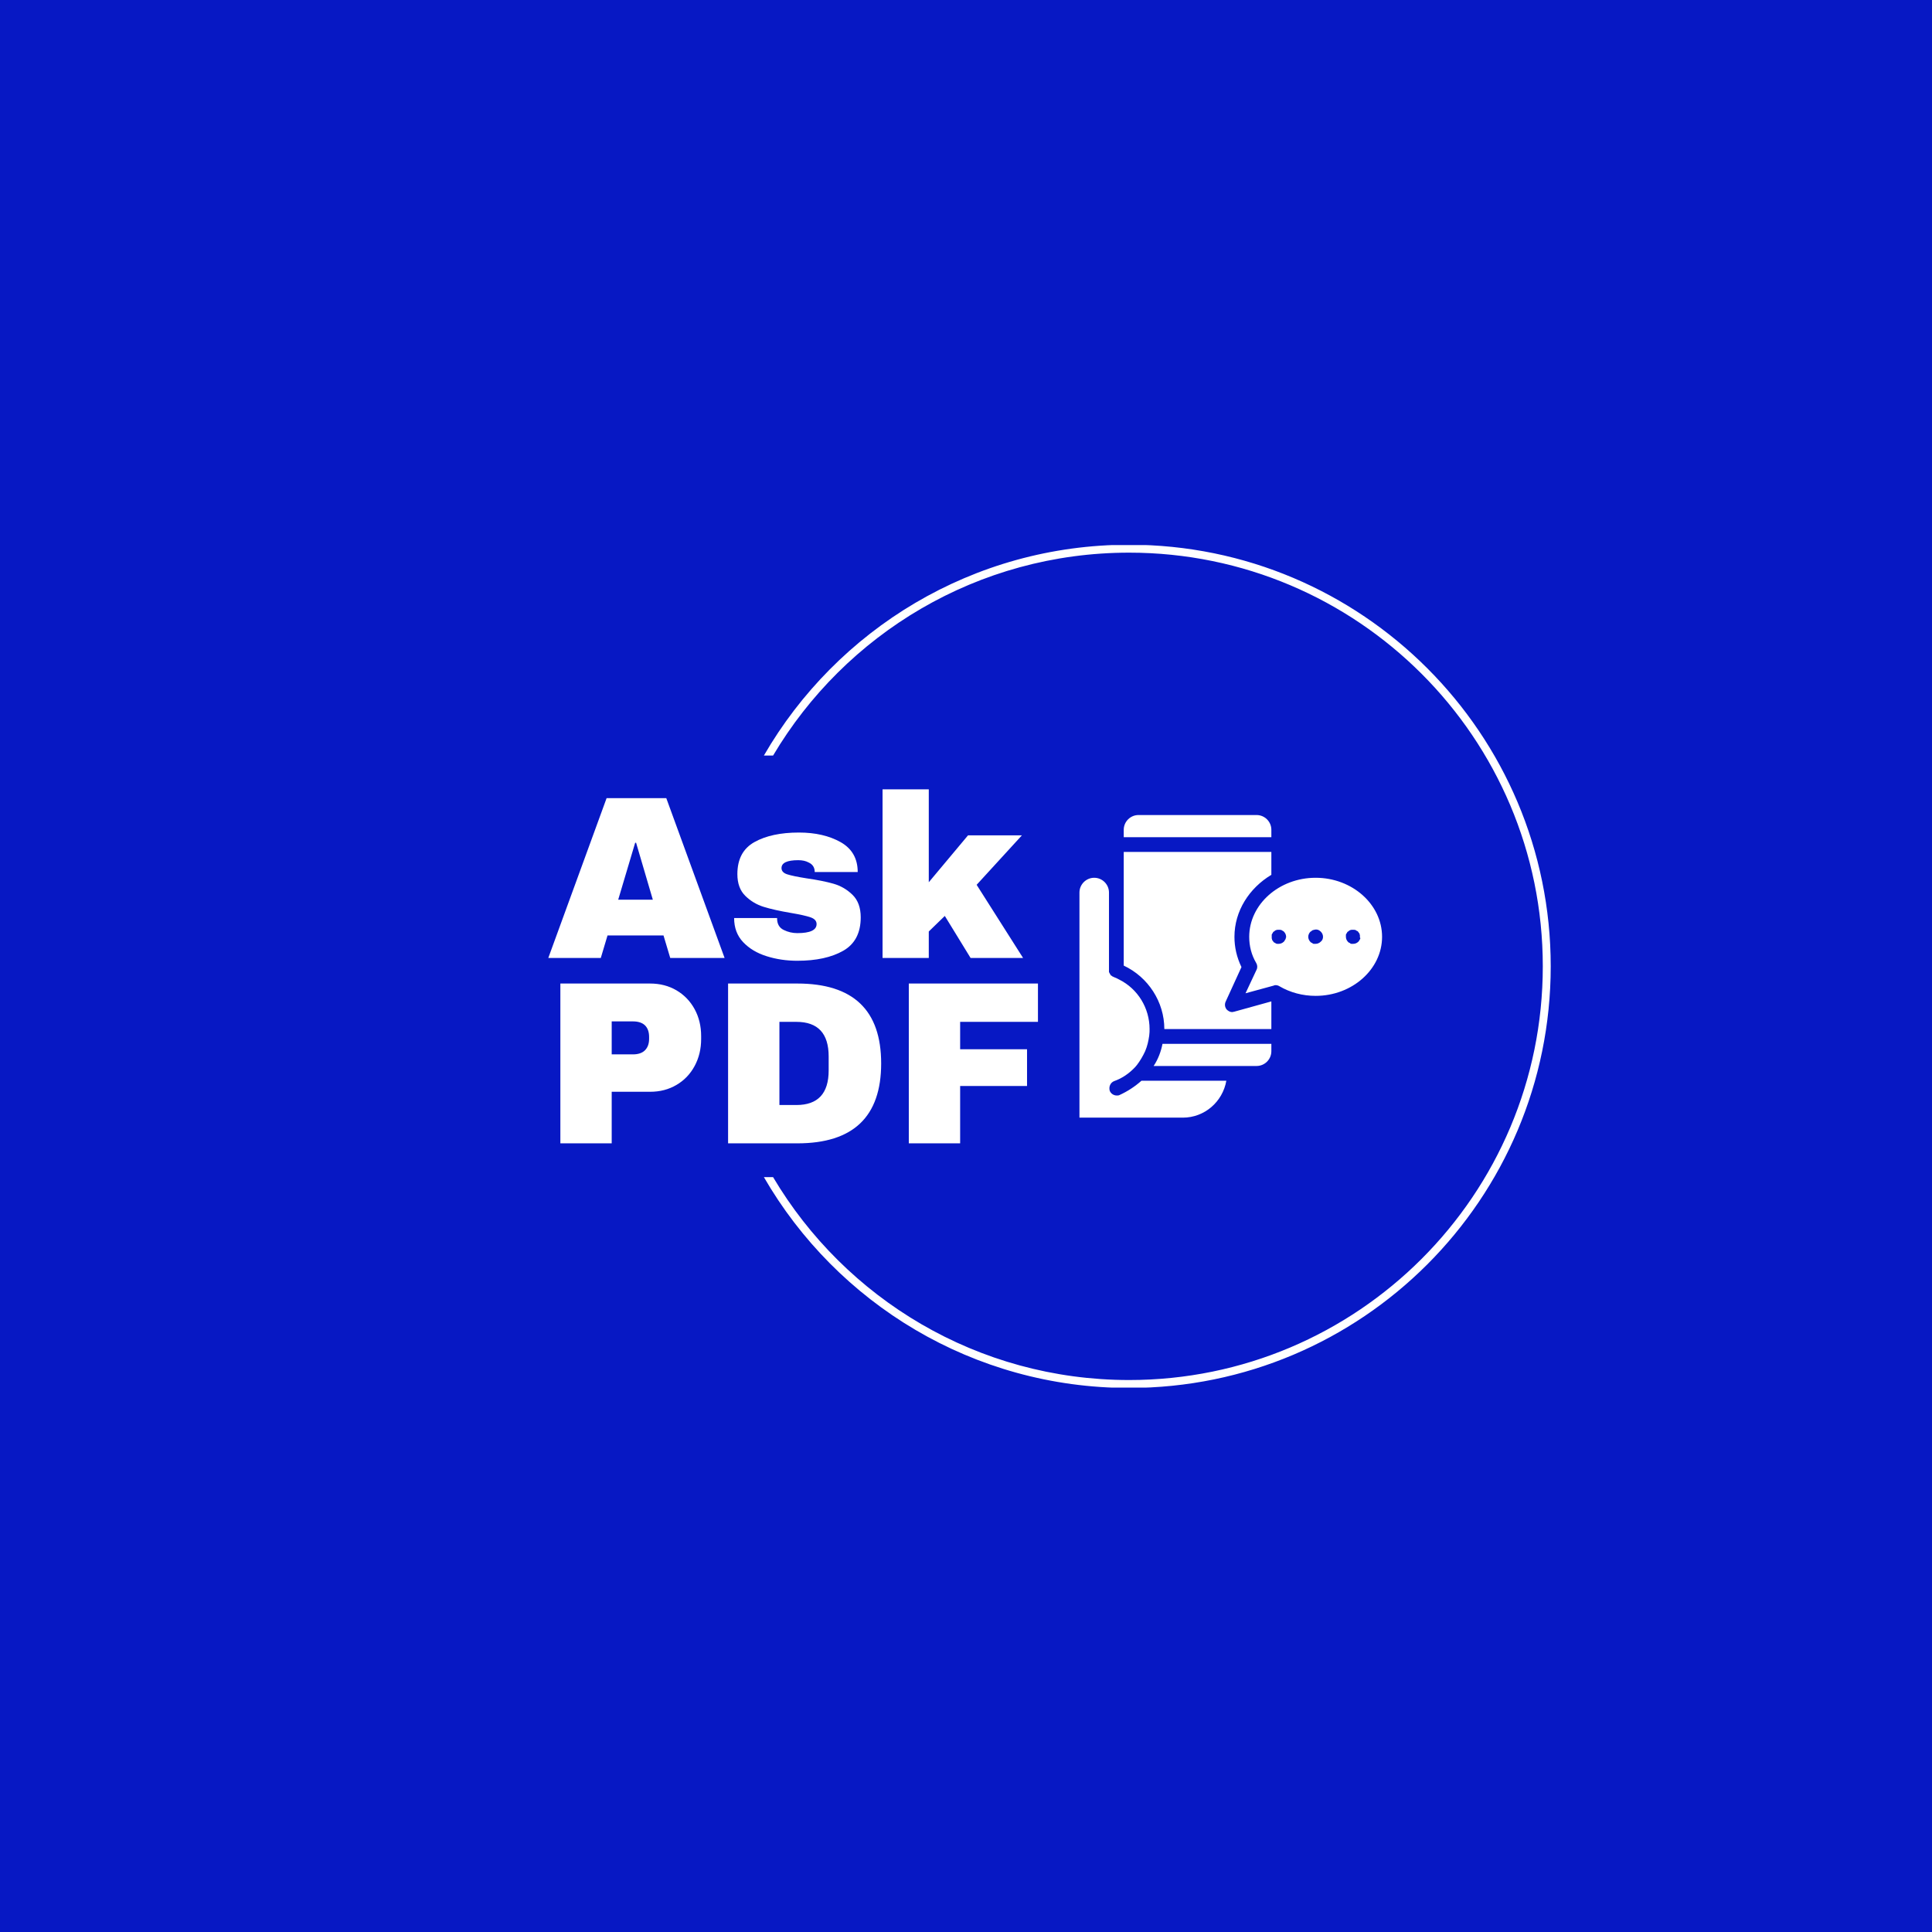
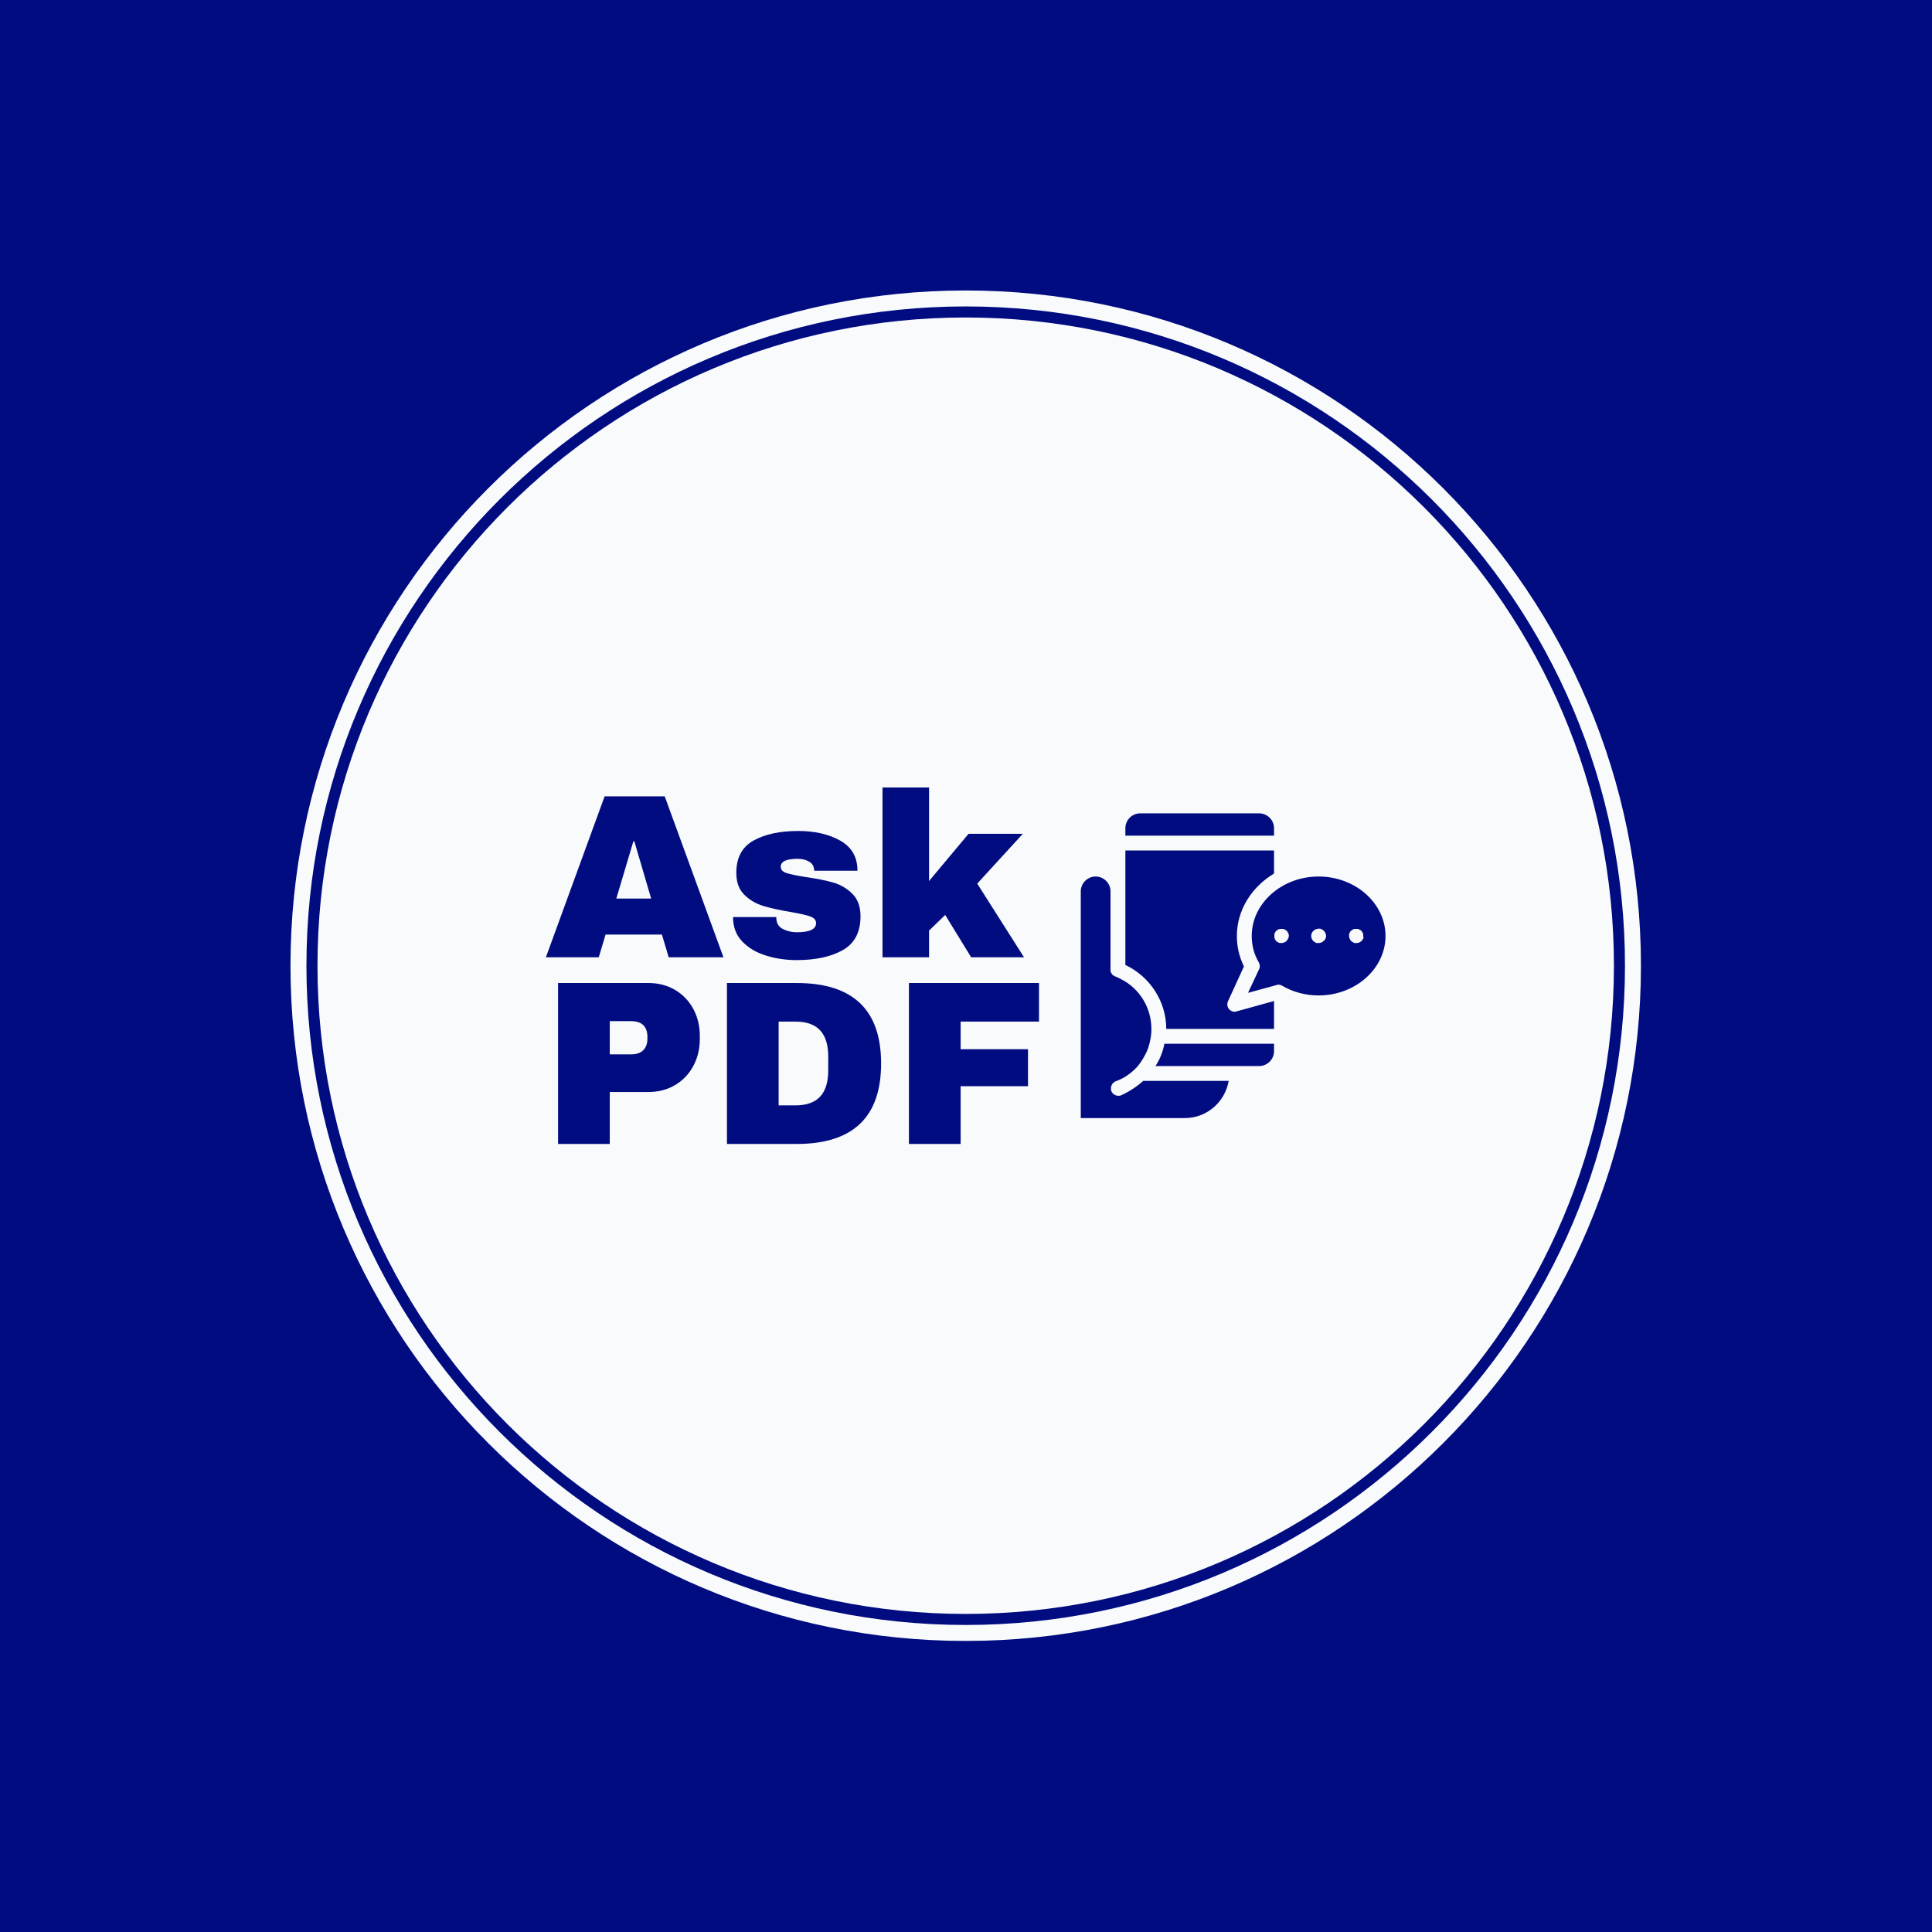
<svg xmlns="http://www.w3.org/2000/svg" version="1.1" width="1000" height="1000" viewBox="0 0 1000 1000">
-   <rect width="1000" height="1000" fill="#0718c4" />
-   <g transform="matrix(0.7,0,0,0.7,149.5758,282.1266)">
-     <svg viewBox="0 0 396 247" data-background-color="#0718c4" preserveAspectRatio="xMidYMid meet" height="623" width="1000">
-       <g id="tight-bounds" transform="matrix(1,0,0,1,0.24,-0.1)">
-         <svg viewBox="0 0 395.52 247.2" height="247.2" width="395.52">
+   <rect width="1000" height="1000" fill="#010c80" />
+   <g transform="matrix(0.7,0,0,0.7,149.849,150.1991)">
+     <svg viewBox="0 0 343 343" data-background-color="#010c80" preserveAspectRatio="xMidYMid meet" height="999" width="1000">
+       <g id="tight-bounds" transform="matrix(1,0,0,1,0.074,0.074)">
+         <svg viewBox="0 0 342.852 342.852" height="342.852" width="342.852">
          <g>
            <svg />
          </g>
          <g>
-             <svg viewBox="0 0 395.52 247.2" height="247.2" width="395.52">
-               <g transform="matrix(1,0,0,1,75.54432,67.8829)">
-                 <svg viewBox="0 0 244.431 111.434" height="111.434" width="244.431">
+             <svg viewBox="0 0 342.852 342.852" height="342.852" width="342.852">
+               <g>
+                 <path d="M0 171.426c0-94.676 76.75-171.426 171.426-171.426 94.676 0 171.426 76.75 171.426 171.426 0 94.676-76.75 171.426-171.426 171.426-94.676 0-171.426-76.75-171.426-171.426zM171.426 338.799c92.438 0 167.373-74.936 167.373-167.373 0-92.438-74.936-167.373-167.373-167.374-92.438 0-167.373 74.936-167.374 167.374 0 92.438 74.936 167.373 167.374 167.373z" data-fill-palette-color="tertiary" fill="#f8fafc" stroke="transparent" />
+                 <ellipse rx="164.569" ry="164.569" cx="171.426" cy="171.426" fill="#f8fafc" stroke="transparent" stroke-width="0" fill-opacity="1" data-fill-palette-color="tertiary" />
+               </g>
+               <g transform="matrix(1,0,0,1,64.84656,122.8372)">
+                 <svg viewBox="0 0 213.158 97.177" height="97.177" width="213.158">
                  <g>
-                     <svg viewBox="0 0 244.431 111.434" height="111.434" width="244.431">
+                     <svg viewBox="0 0 213.158 97.177" height="97.177" width="213.158">
                      <g>
-                         <svg viewBox="0 0 335.101 152.77" height="111.434" width="244.431">
+                         <svg viewBox="0 0 362.953 165.467" height="97.177" width="213.158">
                          <g>
-                             <svg viewBox="0 0 196.801 152.77" height="152.77" width="196.801">
+                             <svg viewBox="0 0 213.158 165.467" height="165.467" width="213.158">
                              <g id="textblocktransform">
-                                 <svg viewBox="0 0 196.801 152.77" height="152.77" width="196.801" id="textblock">
+                                 <svg viewBox="0 0 213.158 165.467" height="165.467" width="213.158" id="textblock">
                                  <g>
-                                     <svg viewBox="0 0 196.801 152.77" height="152.77" width="196.801">
+                                     <svg viewBox="0 0 213.158 165.467" height="165.467" width="213.158">
                                      <g transform="matrix(1,0,0,1,0,0)">
-                                         <svg width="196.801" viewBox="1.1 -36.3 105.4 76.2" height="152.77" data-palette-color="#ffffff">
+                                         <svg width="213.158" viewBox="1.1 -36.3 105.4 76.2" height="165.467" data-palette-color="#010c80">
                                          <svg />
                                          <svg />
-                                           <g class="wordmark-text-0" data-fill-palette-color="primary" id="text-0">
-                                             <path transform="translate(0.6,0)" d="M38.45 0h-11.7l-1.45-4.85h-12.05l-1.45 4.85h-11.3l12.55-34.4h12.85zM19.2-24.8l-3.65 12.25h7.45l-3.6-12.25zM54.45-27c3.533 0 6.527 0.69 8.98 2.07 2.447 1.387 3.67 3.53 3.67 6.43v0h-9.25c0-0.967-0.433-1.65-1.3-2.05v0c-0.6-0.333-1.35-0.5-2.25-0.5v0c-2.4 0-3.6 0.567-3.6 1.7v0c0 0.633 0.417 1.083 1.25 1.35 0.833 0.267 2.2 0.55 4.1 0.85v0c2.333 0.333 4.283 0.723 5.85 1.17 1.567 0.453 2.933 1.253 4.1 2.4 1.167 1.153 1.75 2.763 1.75 4.83v0c0 3.367-1.257 5.767-3.77 7.2-2.52 1.433-5.813 2.15-9.88 2.15v0c-2.333 0-4.533-0.327-6.6-0.98-2.067-0.647-3.75-1.653-5.05-3.02-1.3-1.367-1.95-3.1-1.95-5.2v0h9.25v0.2c0.033 1.133 0.51 1.923 1.43 2.37 0.913 0.453 1.887 0.68 2.92 0.68v0c2.767 0 4.15-0.65 4.15-1.95v0c0-0.667-0.433-1.15-1.3-1.45-0.867-0.3-2.283-0.617-4.25-0.95v0c-2.367-0.4-4.307-0.833-5.82-1.3-1.52-0.467-2.847-1.26-3.98-2.38-1.133-1.113-1.7-2.67-1.7-4.67v0c0-3.233 1.227-5.533 3.68-6.9 2.447-1.367 5.637-2.05 9.57-2.05zM82.4-16.3l8.45-10.1h11.6l-9.75 10.65 10 15.75h-11.3l-5.55-9.05-3.45 3.35v5.7h-9.95v-36.3h9.95z" fill="#ffffff" fill-rule="nonzero" stroke="none" stroke-width="1" stroke-linecap="butt" stroke-linejoin="miter" stroke-miterlimit="10" stroke-dasharray="" stroke-dashoffset="0" font-family="none" font-weight="none" font-size="none" text-anchor="none" style="mix-blend-mode: normal" data-fill-palette-color="primary" opacity="1" />
-                                             <path transform="translate(0,39.9)" d="M23-34.4c2.133 0 4.033 0.49 5.7 1.47 1.667 0.987 2.967 2.337 3.9 4.05 0.933 1.72 1.4 3.647 1.4 5.78v0 0.65c0 2.133-0.467 4.067-1.4 5.8-0.933 1.733-2.233 3.09-3.9 4.07-1.667 0.987-3.567 1.48-5.7 1.48v0h-8.25v11.1h-11.05v-34.4zM14.75-26.25v7.1h4.55c1.167 0 2.043-0.3 2.63-0.9 0.58-0.6 0.87-1.417 0.87-2.45v0-0.4c0-1.067-0.29-1.893-0.87-2.48-0.587-0.58-1.463-0.87-2.63-0.87v0zM54.7-34.4c12.033 0 18.05 5.733 18.05 17.2v0c0 11.467-6.017 17.2-18.05 17.2v0h-14.9v-34.4zM50.85-26.15v17.9h3.65c4.633 0 6.95-2.483 6.95-7.45v0-3c0-4.967-2.317-7.45-6.95-7.45v0zM78.7 0v-34.4h27.8v8.25h-16.75v5.9h14.4v7.9h-14.4v12.35z" fill="#ffffff" fill-rule="nonzero" stroke="none" stroke-width="1" stroke-linecap="butt" stroke-linejoin="miter" stroke-miterlimit="10" stroke-dasharray="" stroke-dashoffset="0" font-family="none" font-weight="none" font-size="none" text-anchor="none" style="mix-blend-mode: normal" data-fill-palette-color="primary" opacity="1" />
+                                           <g class="wordmark-text-0" data-fill-palette-color="quaternary" id="text-0">
+                                             <path transform="translate(0.6,0)" d="M38.45 0h-11.7l-1.45-4.85h-12.05l-1.45 4.85h-11.3l12.55-34.4h12.85zM19.2-24.8l-3.65 12.25h7.45l-3.6-12.25zM54.45-27c3.533 0 6.527 0.69 8.98 2.07 2.447 1.387 3.67 3.53 3.67 6.43v0h-9.25c0-0.967-0.433-1.65-1.3-2.05v0c-0.6-0.333-1.35-0.5-2.25-0.5v0c-2.4 0-3.6 0.567-3.6 1.7v0c0 0.633 0.417 1.083 1.25 1.35 0.833 0.267 2.2 0.55 4.1 0.85v0c2.333 0.333 4.283 0.723 5.85 1.17 1.567 0.453 2.933 1.253 4.1 2.4 1.167 1.153 1.75 2.763 1.75 4.83v0c0 3.367-1.257 5.767-3.77 7.2-2.52 1.433-5.813 2.15-9.88 2.15v0c-2.333 0-4.533-0.327-6.6-0.98-2.067-0.647-3.75-1.653-5.05-3.02-1.3-1.367-1.95-3.1-1.95-5.2v0h9.25v0.2c0.033 1.133 0.51 1.923 1.43 2.37 0.913 0.453 1.887 0.68 2.92 0.68v0c2.767 0 4.15-0.65 4.15-1.95v0c0-0.667-0.433-1.15-1.3-1.45-0.867-0.3-2.283-0.617-4.25-0.95v0c-2.367-0.4-4.307-0.833-5.82-1.3-1.52-0.467-2.847-1.26-3.98-2.38-1.133-1.113-1.7-2.67-1.7-4.67v0c0-3.233 1.227-5.533 3.68-6.9 2.447-1.367 5.637-2.05 9.57-2.05zM82.4-16.3l8.45-10.1h11.6l-9.75 10.65 10 15.75h-11.3l-5.55-9.05-3.45 3.35v5.7h-9.95v-36.3h9.95z" fill="#010c80" fill-rule="nonzero" stroke="none" stroke-width="1" stroke-linecap="butt" stroke-linejoin="miter" stroke-miterlimit="10" stroke-dasharray="" stroke-dashoffset="0" font-family="none" font-weight="none" font-size="none" text-anchor="none" style="mix-blend-mode: normal" data-fill-palette-color="quaternary" opacity="1" />
+                                             <path transform="translate(0,39.9)" d="M23-34.4c2.133 0 4.033 0.49 5.7 1.47 1.667 0.987 2.967 2.337 3.9 4.05 0.933 1.72 1.4 3.647 1.4 5.78v0 0.65c0 2.133-0.467 4.067-1.4 5.8-0.933 1.733-2.233 3.09-3.9 4.07-1.667 0.987-3.567 1.48-5.7 1.48v0h-8.25v11.1h-11.05v-34.4zM14.75-26.25v7.1h4.55c1.167 0 2.043-0.3 2.63-0.9 0.58-0.6 0.87-1.417 0.87-2.45v0-0.4c0-1.067-0.29-1.893-0.87-2.48-0.587-0.58-1.463-0.87-2.63-0.87v0zM54.7-34.4c12.033 0 18.05 5.733 18.05 17.2v0c0 11.467-6.017 17.2-18.05 17.2v0h-14.9v-34.4zM50.85-26.15v17.9h3.65c4.633 0 6.95-2.483 6.95-7.45v0-3c0-4.967-2.317-7.45-6.95-7.45v0zM78.7 0v-34.4h27.8v8.25h-16.75v5.9h14.4v7.9h-14.4v12.35z" fill="#010c80" fill-rule="nonzero" stroke="none" stroke-width="1" stroke-linecap="butt" stroke-linejoin="miter" stroke-miterlimit="10" stroke-dasharray="" stroke-dashoffset="0" font-family="none" font-weight="none" font-size="none" text-anchor="none" style="mix-blend-mode: normal" data-fill-palette-color="quaternary" opacity="1" />
                                          </g>
                                        </svg>
                                      </g>
                                    </svg>
                                  </g>
                                </svg>
                              </g>
                            </svg>
                          </g>
-                           <g transform="matrix(1,0,0,1,213.4777,15.57331)">
-                             <svg viewBox="0 0 121.623 121.623" height="121.623" width="121.623">
+                           <g transform="matrix(1,0,0,1,231.2213,16.86772)">
+                             <svg viewBox="0 0 131.732 131.732" height="131.732" width="131.732">
                              <g>
-                                 <svg version="1.1" x="0" y="0" viewBox="9 9 82 82" style="enable-background:new 0 0 100 100;" xml:space="preserve" height="121.623" width="121.623" class="icon-icon-0" data-fill-palette-color="accent" id="icon-0">
-                                   <path d="M25.8 81h23c-1 5.7-5.9 10-11.8 10H9V30c0-2.2 1.8-4 4-4s4 1.8 4 4v21.1c0 0.1 0 0.2 0 0.2 0 0 0 0.1 0 0.2 0 0.1 0 0.1 0.1 0.2 0 0.1 0 0.1 0.1 0.2 0 0.1 0.1 0.1 0.1 0.2 0 0.1 0.1 0.1 0.1 0.2 0 0 0.1 0.1 0.1 0.1 0 0.1 0.1 0.1 0.1 0.1 0.1 0 0.1 0.1 0.2 0.1 0 0 0.1 0.1 0.1 0.1 0 0 0.1 0.1 0.2 0.1 0.1 0 0.1 0.1 0.2 0.1 0 0 0 0 0 0 0.5 0.2 1 0.4 1.5 0.7 5 2.5 8.2 7.7 8.2 13.4 0 0.5 0 1.1-0.1 1.8-0.2 1.4-0.5 2.8-1.1 4.2-0.6 1.3-1.3 2.5-2.2 3.7-0.3 0.4-0.6 0.7-0.9 1-1.5 1.5-3.3 2.7-5.3 3.4-1 0.4-1.5 1.5-1.2 2.6 0.3 0.8 1.1 1.3 1.9 1.3 0.2 0 0.5 0 0.7-0.1C22 83.9 24 82.6 25.8 81zM61 13c0-2.2-1.8-4-4-4H25c-2.2 0-4 1.8-4 4v2h40V13zM50.4 62.4c-0.6 0-1.1-0.3-1.5-0.7-0.5-0.6-0.6-1.4-0.3-2.1l4.3-9.4C51.6 47.5 51 44.8 51 42c0-7 4-13.2 10-16.8V19H21v30.8c6.6 3.1 11 9.8 11 17.2h29v-7.5l-10.1 2.8C50.7 62.3 50.5 62.4 50.4 62.4zM29.1 77H57c2.2 0 4-1.8 4-4v-2H31.5C31.1 73.1 30.3 75.2 29.1 77zM91 42c0 8.8-8.1 16-18 16-3.5 0-6.9-0.9-9.8-2.6-0.3-0.2-0.7-0.3-1-0.3-0.2 0-0.4 0-0.5 0.1L54 57.3l3-6.4c0.3-0.6 0.2-1.3-0.1-1.8C55.6 46.9 55 44.5 55 42c0-8.8 8.1-16 18-16S91 33.2 91 42zM65 42c0-0.5-0.2-1-0.6-1.4-0.1-0.1-0.2-0.2-0.3-0.2-0.1-0.1-0.2-0.1-0.3-0.2-0.1 0-0.2-0.1-0.4-0.1-0.3 0-0.5 0-0.8 0-0.1 0-0.2 0.1-0.4 0.1-0.1 0.1-0.2 0.1-0.3 0.2-0.1 0.1-0.2 0.2-0.3 0.2-0.1 0.1-0.2 0.2-0.2 0.3-0.1 0.1-0.1 0.2-0.2 0.3-0.1 0.1-0.1 0.2-0.1 0.4 0 0.1 0 0.3 0 0.4s0 0.3 0 0.4c0 0.1 0.1 0.2 0.1 0.4 0 0.1 0.1 0.2 0.2 0.3 0.1 0.1 0.1 0.2 0.2 0.3 0.1 0.1 0.2 0.2 0.3 0.2s0.2 0.1 0.3 0.2c0.1 0 0.2 0.1 0.4 0.1 0.1 0 0.3 0 0.4 0 0.5 0 1-0.2 1.4-0.6 0.1-0.1 0.2-0.2 0.2-0.3 0.1-0.1 0.1-0.2 0.2-0.3 0.1-0.1 0.1-0.2 0.1-0.4C65 42.3 65 42.1 65 42zM75 42c0-0.5-0.2-1-0.6-1.4-0.5-0.5-1.1-0.7-1.8-0.5-0.1 0-0.3 0.1-0.4 0.1-0.1 0.1-0.2 0.1-0.3 0.2s-0.2 0.2-0.3 0.2C71.2 41 71 41.5 71 42c0 0.5 0.2 1 0.6 1.4 0.1 0.1 0.2 0.2 0.3 0.2s0.2 0.1 0.3 0.2 0.2 0.1 0.4 0.1c0.1 0 0.3 0 0.4 0 0.5 0 1-0.2 1.4-0.6C74.8 43 75 42.5 75 42zM85 42c0-0.1 0-0.3 0-0.4 0-0.1-0.1-0.2-0.1-0.4 0-0.1-0.1-0.2-0.2-0.3-0.1-0.1-0.1-0.2-0.2-0.3-0.1-0.1-0.2-0.2-0.3-0.2s-0.2-0.1-0.3-0.2c-0.1 0-0.2-0.1-0.4-0.1-0.3 0-0.5 0-0.8 0-0.1 0-0.3 0.1-0.4 0.1-0.1 0.1-0.2 0.1-0.3 0.2s-0.2 0.2-0.3 0.2c-0.1 0.1-0.2 0.2-0.2 0.3-0.1 0.1-0.1 0.2-0.2 0.3-0.1 0.1-0.1 0.2-0.1 0.4 0 0.1 0 0.3 0 0.4 0 0.5 0.2 1 0.6 1.4 0.1 0.1 0.2 0.2 0.3 0.2s0.2 0.1 0.3 0.2 0.2 0.1 0.4 0.1c0.1 0 0.3 0 0.4 0 0.5 0 1-0.2 1.4-0.6 0.1-0.1 0.2-0.2 0.2-0.3 0.1-0.1 0.1-0.2 0.2-0.3 0.1-0.1 0.1-0.2 0.1-0.4C85 42.3 85 42.1 85 42z" fill="#ffffff" data-fill-palette-color="accent" />
+                                 <svg version="1.1" x="0" y="0" viewBox="9 9 82 82" style="enable-background:new 0 0 100 100;" xml:space="preserve" height="131.732" width="131.732" class="icon-icon-0" data-fill-palette-color="quaternary" id="icon-0">
+                                   <path d="M25.8 81h23c-1 5.7-5.9 10-11.8 10H9V30c0-2.2 1.8-4 4-4s4 1.8 4 4v21.1c0 0.1 0 0.2 0 0.2 0 0 0 0.1 0 0.2 0 0.1 0 0.1 0.1 0.2 0 0.1 0 0.1 0.1 0.2 0 0.1 0.1 0.1 0.1 0.2 0 0.1 0.1 0.1 0.1 0.2 0 0 0.1 0.1 0.1 0.1 0 0.1 0.1 0.1 0.1 0.1 0.1 0 0.1 0.1 0.2 0.1 0 0 0.1 0.1 0.1 0.1 0 0 0.1 0.1 0.2 0.1 0.1 0 0.1 0.1 0.2 0.1 0 0 0 0 0 0 0.5 0.2 1 0.4 1.5 0.7 5 2.5 8.2 7.7 8.2 13.4 0 0.5 0 1.1-0.1 1.8-0.2 1.4-0.5 2.8-1.1 4.2-0.6 1.3-1.3 2.5-2.2 3.7-0.3 0.4-0.6 0.7-0.9 1-1.5 1.5-3.3 2.7-5.3 3.4-1 0.4-1.5 1.5-1.2 2.6 0.3 0.8 1.1 1.3 1.9 1.3 0.2 0 0.5 0 0.7-0.1C22 83.9 24 82.6 25.8 81zM61 13c0-2.2-1.8-4-4-4H25c-2.2 0-4 1.8-4 4v2h40V13zM50.4 62.4c-0.6 0-1.1-0.3-1.5-0.7-0.5-0.6-0.6-1.4-0.3-2.1l4.3-9.4C51.6 47.5 51 44.8 51 42c0-7 4-13.2 10-16.8V19H21v30.8c6.6 3.1 11 9.8 11 17.2h29v-7.5l-10.1 2.8C50.7 62.3 50.5 62.4 50.4 62.4zM29.1 77H57c2.2 0 4-1.8 4-4v-2H31.5C31.1 73.1 30.3 75.2 29.1 77zM91 42c0 8.8-8.1 16-18 16-3.5 0-6.9-0.9-9.8-2.6-0.3-0.2-0.7-0.3-1-0.3-0.2 0-0.4 0-0.5 0.1L54 57.3l3-6.4c0.3-0.6 0.2-1.3-0.1-1.8C55.6 46.9 55 44.5 55 42c0-8.8 8.1-16 18-16S91 33.2 91 42zM65 42c0-0.5-0.2-1-0.6-1.4-0.1-0.1-0.2-0.2-0.3-0.2-0.1-0.1-0.2-0.1-0.3-0.2-0.1 0-0.2-0.1-0.4-0.1-0.3 0-0.5 0-0.8 0-0.1 0-0.2 0.1-0.4 0.1-0.1 0.1-0.2 0.1-0.3 0.2-0.1 0.1-0.2 0.2-0.3 0.2-0.1 0.1-0.2 0.2-0.2 0.3-0.1 0.1-0.1 0.2-0.2 0.3-0.1 0.1-0.1 0.2-0.1 0.4 0 0.1 0 0.3 0 0.4s0 0.3 0 0.4c0 0.1 0.1 0.2 0.1 0.4 0 0.1 0.1 0.2 0.2 0.3 0.1 0.1 0.1 0.2 0.2 0.3 0.1 0.1 0.2 0.2 0.3 0.2s0.2 0.1 0.3 0.2c0.1 0 0.2 0.1 0.4 0.1 0.1 0 0.3 0 0.4 0 0.5 0 1-0.2 1.4-0.6 0.1-0.1 0.2-0.2 0.2-0.3 0.1-0.1 0.1-0.2 0.2-0.3 0.1-0.1 0.1-0.2 0.1-0.4C65 42.3 65 42.1 65 42zM75 42c0-0.5-0.2-1-0.6-1.4-0.5-0.5-1.1-0.7-1.8-0.5-0.1 0-0.3 0.1-0.4 0.1-0.1 0.1-0.2 0.1-0.3 0.2s-0.2 0.2-0.3 0.2C71.2 41 71 41.5 71 42c0 0.5 0.2 1 0.6 1.4 0.1 0.1 0.2 0.2 0.3 0.2s0.2 0.1 0.3 0.2 0.2 0.1 0.4 0.1c0.1 0 0.3 0 0.4 0 0.5 0 1-0.2 1.4-0.6C74.8 43 75 42.5 75 42zM85 42c0-0.1 0-0.3 0-0.4 0-0.1-0.1-0.2-0.1-0.4 0-0.1-0.1-0.2-0.2-0.3-0.1-0.1-0.1-0.2-0.2-0.3-0.1-0.1-0.2-0.2-0.3-0.2s-0.2-0.1-0.3-0.2c-0.1 0-0.2-0.1-0.4-0.1-0.3 0-0.5 0-0.8 0-0.1 0-0.3 0.1-0.4 0.1-0.1 0.1-0.2 0.1-0.3 0.2s-0.2 0.2-0.3 0.2c-0.1 0.1-0.2 0.2-0.2 0.3-0.1 0.1-0.1 0.2-0.2 0.3-0.1 0.1-0.1 0.2-0.1 0.4 0 0.1 0 0.3 0 0.4 0 0.5 0.2 1 0.6 1.4 0.1 0.1 0.2 0.2 0.3 0.2s0.2 0.1 0.3 0.2 0.2 0.1 0.4 0.1c0.1 0 0.3 0 0.4 0 0.5 0 1-0.2 1.4-0.6 0.1-0.1 0.2-0.2 0.2-0.3 0.1-0.1 0.1-0.2 0.2-0.3 0.1-0.1 0.1-0.2 0.1-0.4C85 42.3 85 42.1 85 42z" fill="#010c80" data-fill-palette-color="quaternary" />
                                </svg>
                              </g>
                            </svg>
                          </g>
                        </svg>
                      </g>
                    </svg>
                  </g>
                </svg>
              </g>
-               <g>
-                 <path d="M245.816 0c68.262 0 123.6 55.338 123.6 123.6 0 68.262-55.338 123.6-123.6 123.6-45.75 0-85.694-24.856-107.065-61.801l2.693 0c21.13 35.608 59.963 59.477 104.372 59.478 66.979 0 121.277-54.297 121.276-121.277 0-66.979-54.297-121.277-121.276-121.277-44.408 0-83.242 23.869-104.372 59.478l-2.693 0c21.371-36.944 61.315-61.801 107.065-61.801z" fill="#ffffff" stroke="transparent" data-fill-palette-color="tertiary" />
-               </g>
            </svg>
          </g>
          <defs />
        </svg>
-         <rect width="395.52" height="247.2" fill="none" stroke="none" visibility="hidden" />
+         <rect width="342.852" height="342.852" fill="none" stroke="none" visibility="hidden" />
      </g>
    </svg>
  </g>
</svg>
